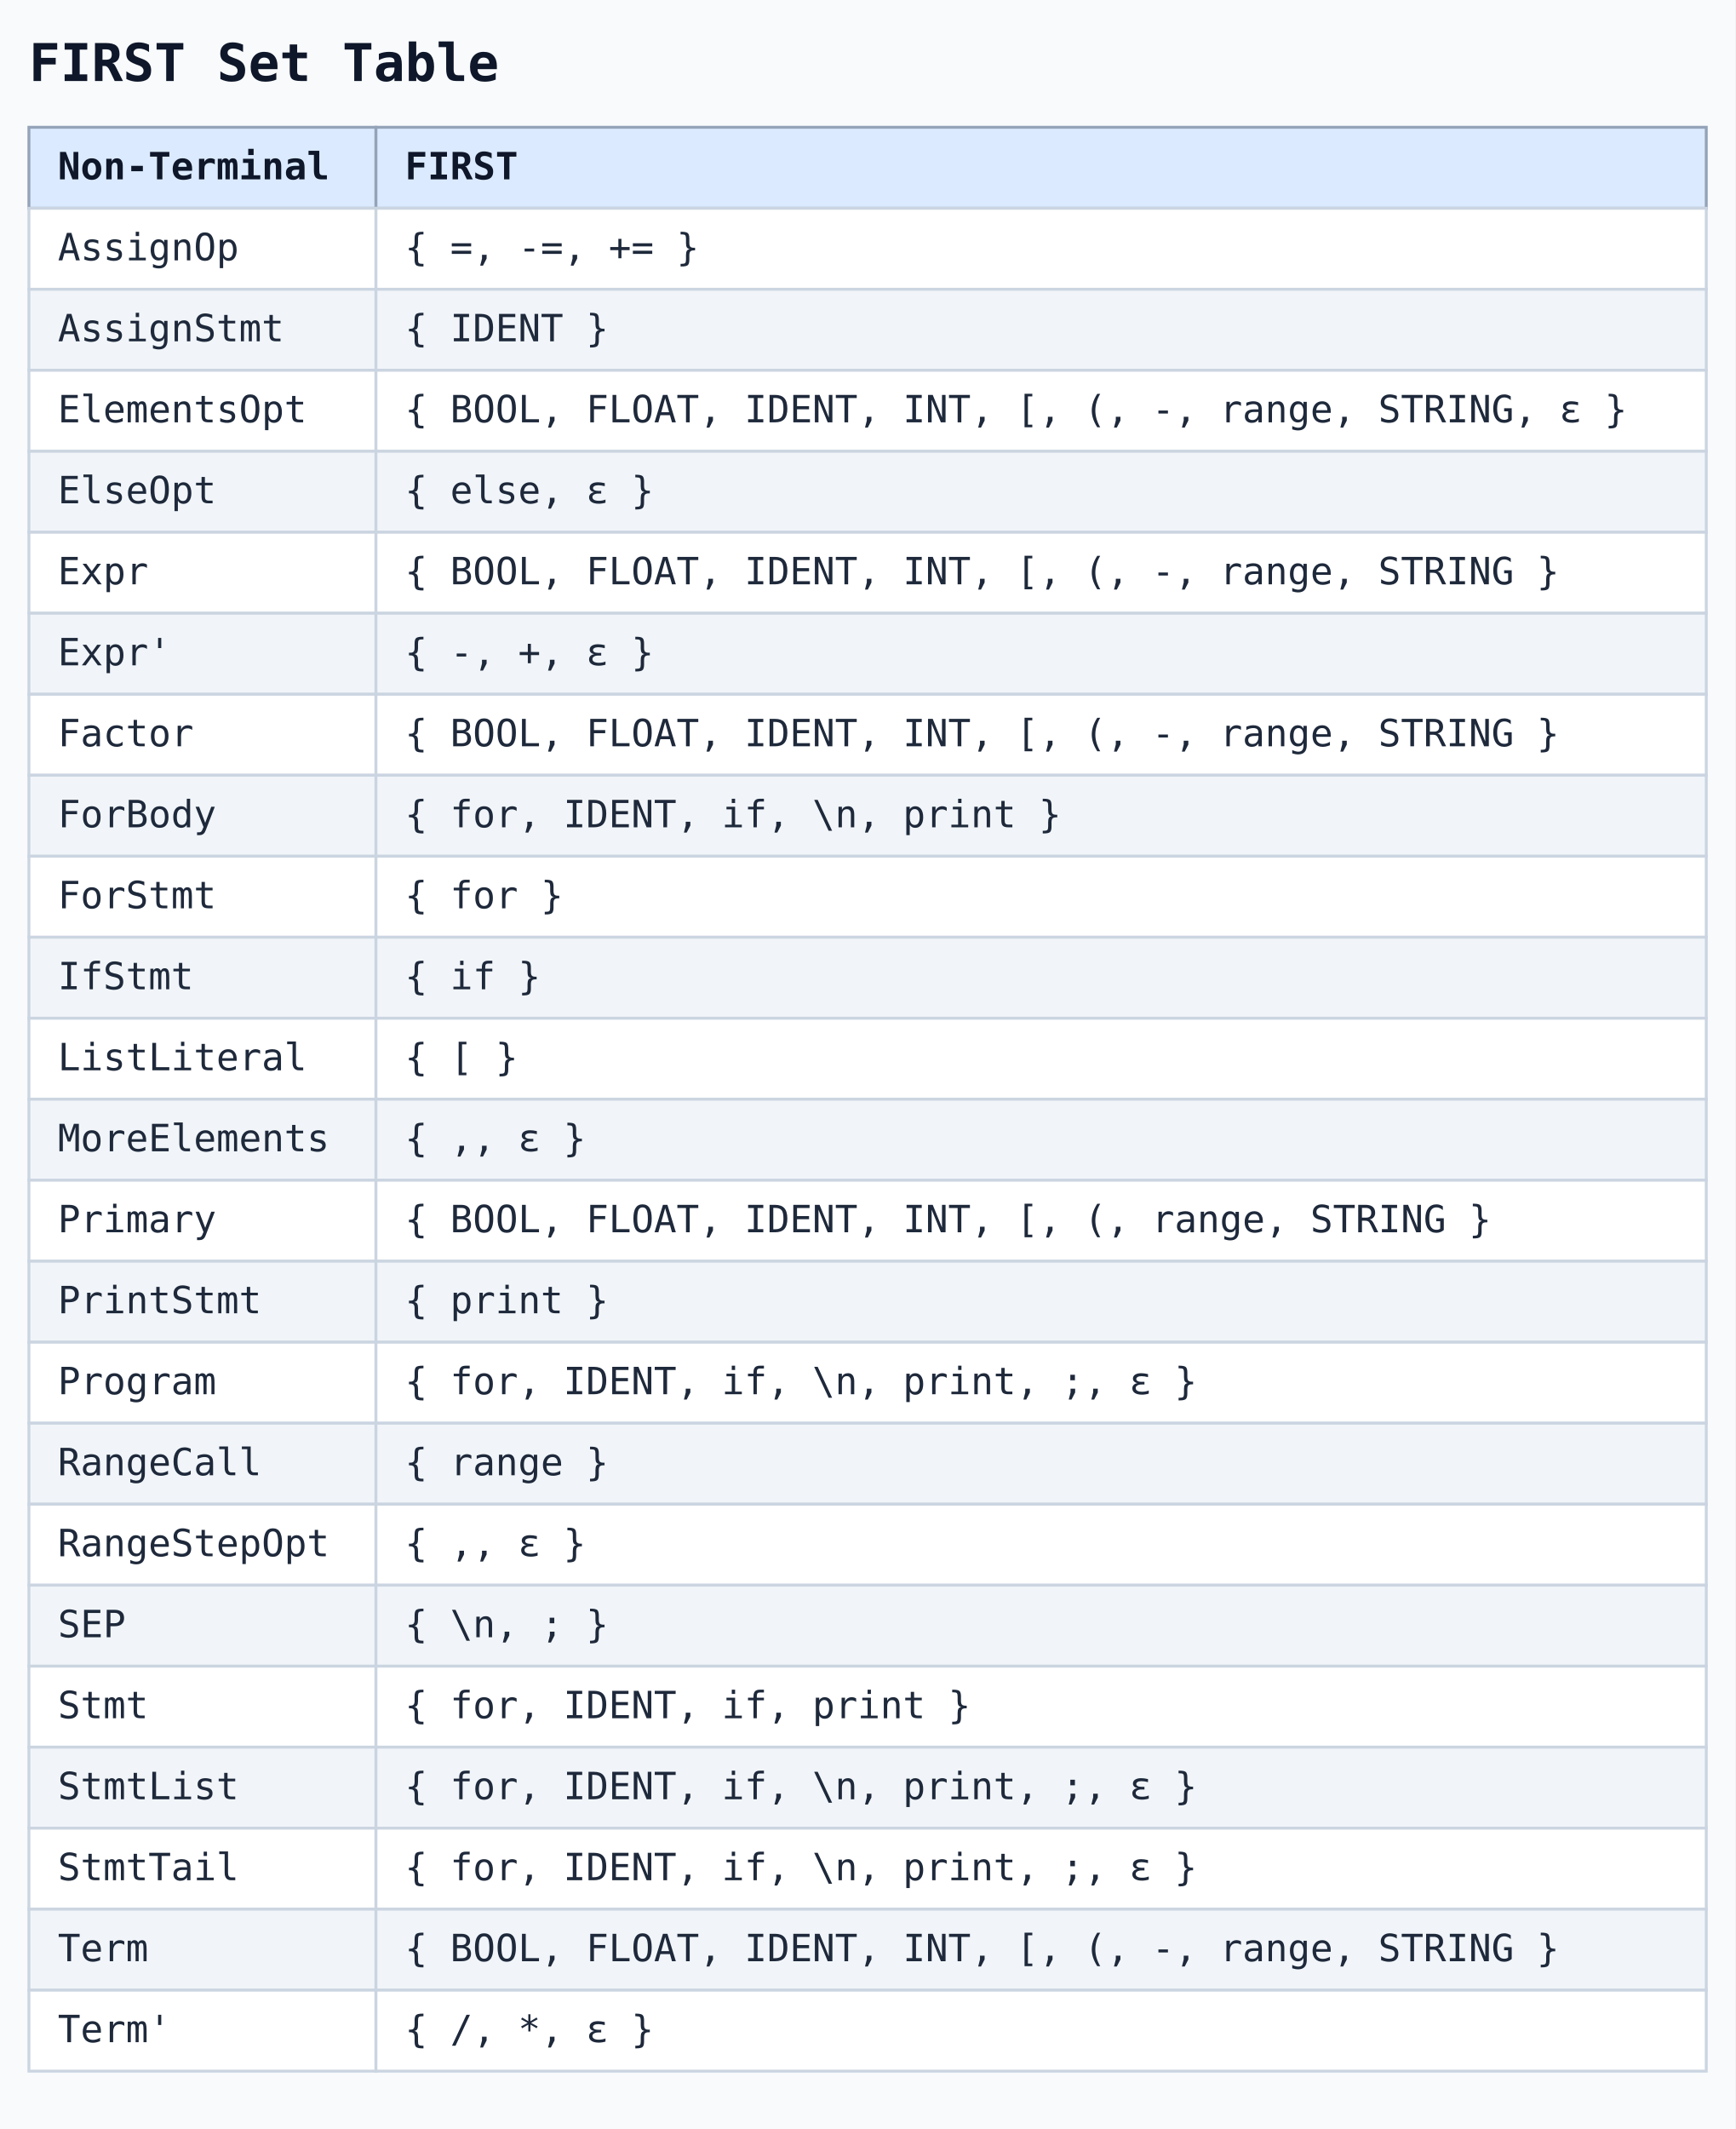
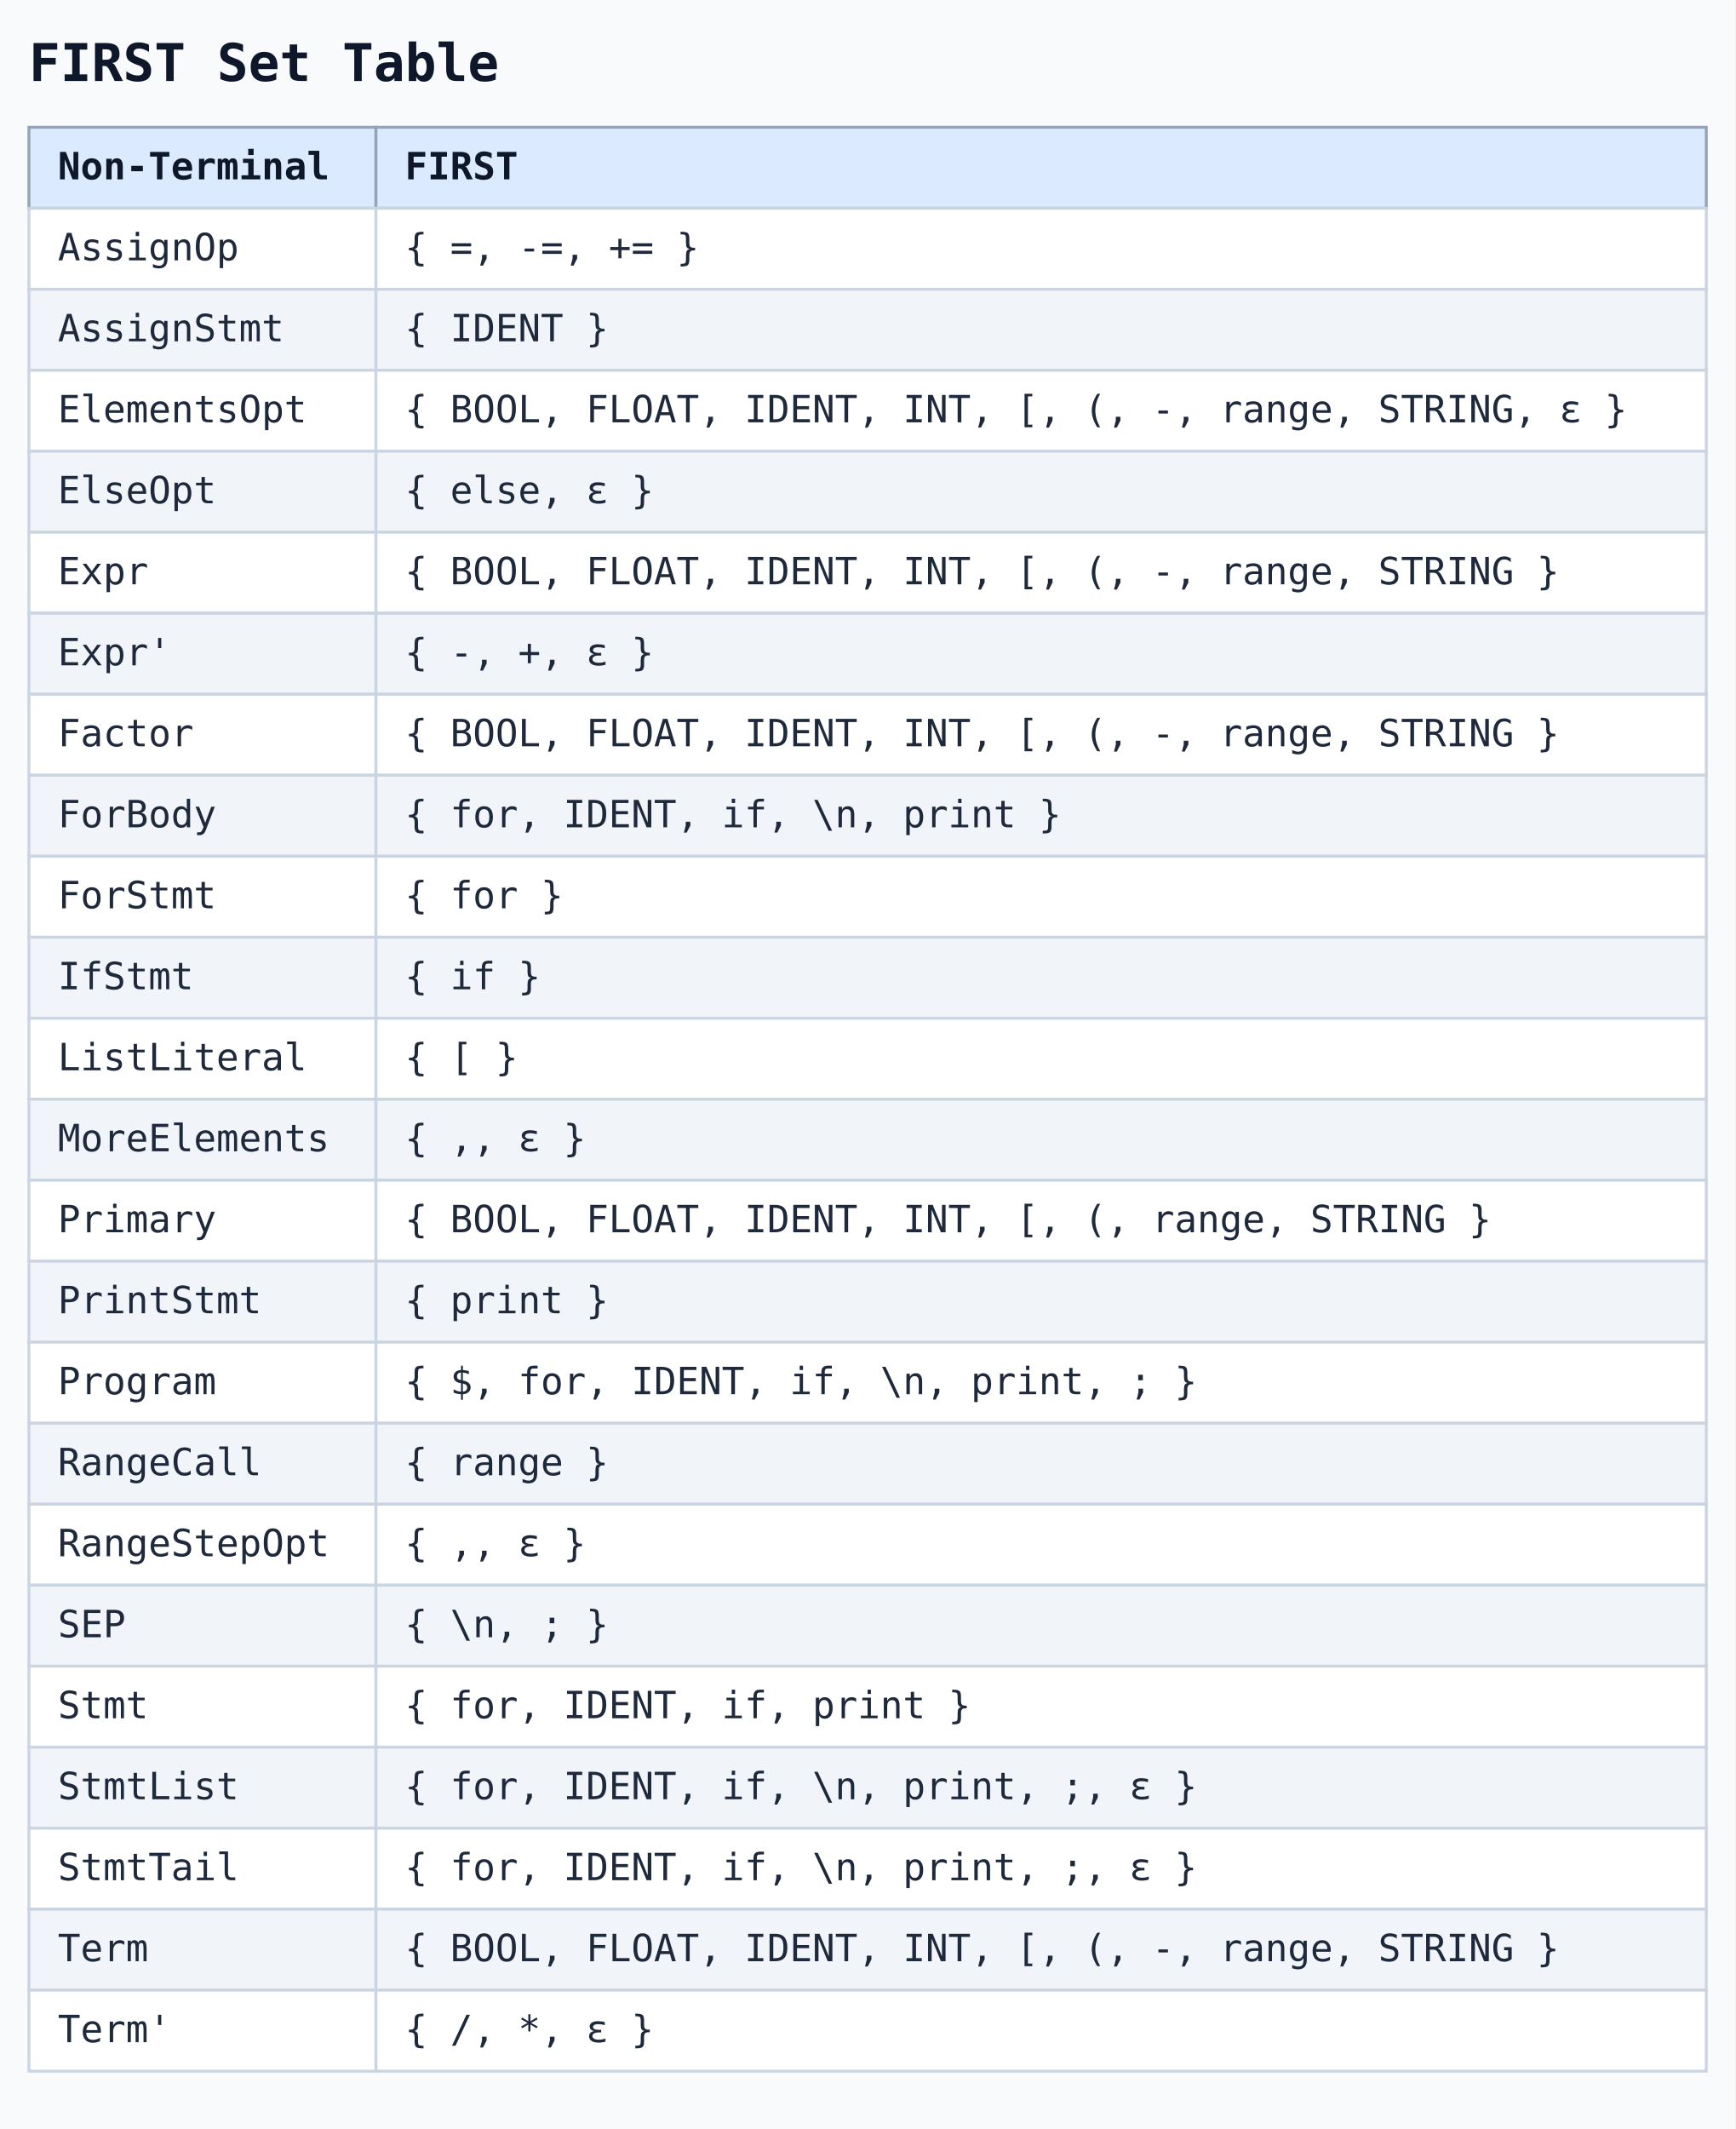
<svg xmlns="http://www.w3.org/2000/svg" width="600" height="736" viewBox="0 0 600 736">
  <rect x="0" y="0" width="100%" height="100%" fill="#f8fafc" />
  <text x="10" y="28" font-family="Consolas, monospace" font-size="18" font-weight="700" fill="#0f172a">FIRST Set Table</text>
  <rect x="10" y="44" width="120" height="28" fill="#dbeafe" stroke="#94a3b8" />
  <text x="20" y="62" font-family="Consolas, monospace" font-size="13" font-weight="700" fill="#0f172a">Non-Terminal</text>
  <rect x="130" y="44" width="460" height="28" fill="#dbeafe" stroke="#94a3b8" />
  <text x="140" y="62" font-family="Consolas, monospace" font-size="13" font-weight="700" fill="#0f172a">FIRST</text>
  <rect x="10" y="72" width="120" height="28" fill="#ffffff" stroke="#cbd5e1" />
  <text x="20" y="90" font-family="Consolas, monospace" font-size="13" fill="#1e293b">AssignOp</text>
  <rect x="130" y="72" width="460" height="28" fill="#ffffff" stroke="#cbd5e1" />
  <text x="140" y="90" font-family="Consolas, monospace" font-size="13" fill="#1e293b">{ =, -=, += }</text>
  <rect x="10" y="100" width="120" height="28" fill="#f1f5f9" stroke="#cbd5e1" />
  <text x="20" y="118" font-family="Consolas, monospace" font-size="13" fill="#1e293b">AssignStmt</text>
  <rect x="130" y="100" width="460" height="28" fill="#f1f5f9" stroke="#cbd5e1" />
  <text x="140" y="118" font-family="Consolas, monospace" font-size="13" fill="#1e293b">{ IDENT }</text>
  <rect x="10" y="128" width="120" height="28" fill="#ffffff" stroke="#cbd5e1" />
  <text x="20" y="146" font-family="Consolas, monospace" font-size="13" fill="#1e293b">ElementsOpt</text>
  <rect x="130" y="128" width="460" height="28" fill="#ffffff" stroke="#cbd5e1" />
  <text x="140" y="146" font-family="Consolas, monospace" font-size="13" fill="#1e293b">{ BOOL, FLOAT, IDENT, INT, [, (, -, range, STRING, ε }</text>
  <rect x="10" y="156" width="120" height="28" fill="#f1f5f9" stroke="#cbd5e1" />
  <text x="20" y="174" font-family="Consolas, monospace" font-size="13" fill="#1e293b">ElseOpt</text>
  <rect x="130" y="156" width="460" height="28" fill="#f1f5f9" stroke="#cbd5e1" />
  <text x="140" y="174" font-family="Consolas, monospace" font-size="13" fill="#1e293b">{ else, ε }</text>
  <rect x="10" y="184" width="120" height="28" fill="#ffffff" stroke="#cbd5e1" />
  <text x="20" y="202" font-family="Consolas, monospace" font-size="13" fill="#1e293b">Expr</text>
  <rect x="130" y="184" width="460" height="28" fill="#ffffff" stroke="#cbd5e1" />
  <text x="140" y="202" font-family="Consolas, monospace" font-size="13" fill="#1e293b">{ BOOL, FLOAT, IDENT, INT, [, (, -, range, STRING }</text>
  <rect x="10" y="212" width="120" height="28" fill="#f1f5f9" stroke="#cbd5e1" />
  <text x="20" y="230" font-family="Consolas, monospace" font-size="13" fill="#1e293b">Expr'</text>
  <rect x="130" y="212" width="460" height="28" fill="#f1f5f9" stroke="#cbd5e1" />
  <text x="140" y="230" font-family="Consolas, monospace" font-size="13" fill="#1e293b">{ -, +, ε }</text>
  <rect x="10" y="240" width="120" height="28" fill="#ffffff" stroke="#cbd5e1" />
  <text x="20" y="258" font-family="Consolas, monospace" font-size="13" fill="#1e293b">Factor</text>
  <rect x="130" y="240" width="460" height="28" fill="#ffffff" stroke="#cbd5e1" />
  <text x="140" y="258" font-family="Consolas, monospace" font-size="13" fill="#1e293b">{ BOOL, FLOAT, IDENT, INT, [, (, -, range, STRING }</text>
  <rect x="10" y="268" width="120" height="28" fill="#f1f5f9" stroke="#cbd5e1" />
  <text x="20" y="286" font-family="Consolas, monospace" font-size="13" fill="#1e293b">ForBody</text>
  <rect x="130" y="268" width="460" height="28" fill="#f1f5f9" stroke="#cbd5e1" />
  <text x="140" y="286" font-family="Consolas, monospace" font-size="13" fill="#1e293b">{ for, IDENT, if, \n, print }</text>
  <rect x="10" y="296" width="120" height="28" fill="#ffffff" stroke="#cbd5e1" />
  <text x="20" y="314" font-family="Consolas, monospace" font-size="13" fill="#1e293b">ForStmt</text>
  <rect x="130" y="296" width="460" height="28" fill="#ffffff" stroke="#cbd5e1" />
  <text x="140" y="314" font-family="Consolas, monospace" font-size="13" fill="#1e293b">{ for }</text>
  <rect x="10" y="324" width="120" height="28" fill="#f1f5f9" stroke="#cbd5e1" />
  <text x="20" y="342" font-family="Consolas, monospace" font-size="13" fill="#1e293b">IfStmt</text>
  <rect x="130" y="324" width="460" height="28" fill="#f1f5f9" stroke="#cbd5e1" />
  <text x="140" y="342" font-family="Consolas, monospace" font-size="13" fill="#1e293b">{ if }</text>
  <rect x="10" y="352" width="120" height="28" fill="#ffffff" stroke="#cbd5e1" />
  <text x="20" y="370" font-family="Consolas, monospace" font-size="13" fill="#1e293b">ListLiteral</text>
  <rect x="130" y="352" width="460" height="28" fill="#ffffff" stroke="#cbd5e1" />
  <text x="140" y="370" font-family="Consolas, monospace" font-size="13" fill="#1e293b">{ [ }</text>
  <rect x="10" y="380" width="120" height="28" fill="#f1f5f9" stroke="#cbd5e1" />
  <text x="20" y="398" font-family="Consolas, monospace" font-size="13" fill="#1e293b">MoreElements</text>
  <rect x="130" y="380" width="460" height="28" fill="#f1f5f9" stroke="#cbd5e1" />
  <text x="140" y="398" font-family="Consolas, monospace" font-size="13" fill="#1e293b">{ ,, ε }</text>
  <rect x="10" y="408" width="120" height="28" fill="#ffffff" stroke="#cbd5e1" />
  <text x="20" y="426" font-family="Consolas, monospace" font-size="13" fill="#1e293b">Primary</text>
  <rect x="130" y="408" width="460" height="28" fill="#ffffff" stroke="#cbd5e1" />
  <text x="140" y="426" font-family="Consolas, monospace" font-size="13" fill="#1e293b">{ BOOL, FLOAT, IDENT, INT, [, (, range, STRING }</text>
  <rect x="10" y="436" width="120" height="28" fill="#f1f5f9" stroke="#cbd5e1" />
  <text x="20" y="454" font-family="Consolas, monospace" font-size="13" fill="#1e293b">PrintStmt</text>
  <rect x="130" y="436" width="460" height="28" fill="#f1f5f9" stroke="#cbd5e1" />
  <text x="140" y="454" font-family="Consolas, monospace" font-size="13" fill="#1e293b">{ print }</text>
  <rect x="10" y="464" width="120" height="28" fill="#ffffff" stroke="#cbd5e1" />
  <text x="20" y="482" font-family="Consolas, monospace" font-size="13" fill="#1e293b">Program</text>
  <rect x="130" y="464" width="460" height="28" fill="#ffffff" stroke="#cbd5e1" />
-   <text x="140" y="482" font-family="Consolas, monospace" font-size="13" fill="#1e293b">{ for, IDENT, if, \n, print, ;, ε }</text>
+   <text x="140" y="482" font-family="Consolas, monospace" font-size="13" fill="#1e293b">{ $, for, IDENT, if, \n, print, ; }</text>
  <rect x="10" y="492" width="120" height="28" fill="#f1f5f9" stroke="#cbd5e1" />
  <text x="20" y="510" font-family="Consolas, monospace" font-size="13" fill="#1e293b">RangeCall</text>
  <rect x="130" y="492" width="460" height="28" fill="#f1f5f9" stroke="#cbd5e1" />
  <text x="140" y="510" font-family="Consolas, monospace" font-size="13" fill="#1e293b">{ range }</text>
  <rect x="10" y="520" width="120" height="28" fill="#ffffff" stroke="#cbd5e1" />
  <text x="20" y="538" font-family="Consolas, monospace" font-size="13" fill="#1e293b">RangeStepOpt</text>
  <rect x="130" y="520" width="460" height="28" fill="#ffffff" stroke="#cbd5e1" />
  <text x="140" y="538" font-family="Consolas, monospace" font-size="13" fill="#1e293b">{ ,, ε }</text>
  <rect x="10" y="548" width="120" height="28" fill="#f1f5f9" stroke="#cbd5e1" />
  <text x="20" y="566" font-family="Consolas, monospace" font-size="13" fill="#1e293b">SEP</text>
  <rect x="130" y="548" width="460" height="28" fill="#f1f5f9" stroke="#cbd5e1" />
  <text x="140" y="566" font-family="Consolas, monospace" font-size="13" fill="#1e293b">{ \n, ; }</text>
  <rect x="10" y="576" width="120" height="28" fill="#ffffff" stroke="#cbd5e1" />
  <text x="20" y="594" font-family="Consolas, monospace" font-size="13" fill="#1e293b">Stmt</text>
  <rect x="130" y="576" width="460" height="28" fill="#ffffff" stroke="#cbd5e1" />
  <text x="140" y="594" font-family="Consolas, monospace" font-size="13" fill="#1e293b">{ for, IDENT, if, print }</text>
  <rect x="10" y="604" width="120" height="28" fill="#f1f5f9" stroke="#cbd5e1" />
  <text x="20" y="622" font-family="Consolas, monospace" font-size="13" fill="#1e293b">StmtList</text>
  <rect x="130" y="604" width="460" height="28" fill="#f1f5f9" stroke="#cbd5e1" />
  <text x="140" y="622" font-family="Consolas, monospace" font-size="13" fill="#1e293b">{ for, IDENT, if, \n, print, ;, ε }</text>
  <rect x="10" y="632" width="120" height="28" fill="#ffffff" stroke="#cbd5e1" />
  <text x="20" y="650" font-family="Consolas, monospace" font-size="13" fill="#1e293b">StmtTail</text>
  <rect x="130" y="632" width="460" height="28" fill="#ffffff" stroke="#cbd5e1" />
  <text x="140" y="650" font-family="Consolas, monospace" font-size="13" fill="#1e293b">{ for, IDENT, if, \n, print, ;, ε }</text>
  <rect x="10" y="660" width="120" height="28" fill="#f1f5f9" stroke="#cbd5e1" />
  <text x="20" y="678" font-family="Consolas, monospace" font-size="13" fill="#1e293b">Term</text>
  <rect x="130" y="660" width="460" height="28" fill="#f1f5f9" stroke="#cbd5e1" />
  <text x="140" y="678" font-family="Consolas, monospace" font-size="13" fill="#1e293b">{ BOOL, FLOAT, IDENT, INT, [, (, -, range, STRING }</text>
  <rect x="10" y="688" width="120" height="28" fill="#ffffff" stroke="#cbd5e1" />
  <text x="20" y="706" font-family="Consolas, monospace" font-size="13" fill="#1e293b">Term'</text>
  <rect x="130" y="688" width="460" height="28" fill="#ffffff" stroke="#cbd5e1" />
  <text x="140" y="706" font-family="Consolas, monospace" font-size="13" fill="#1e293b">{ /, *, ε }</text>
</svg>
